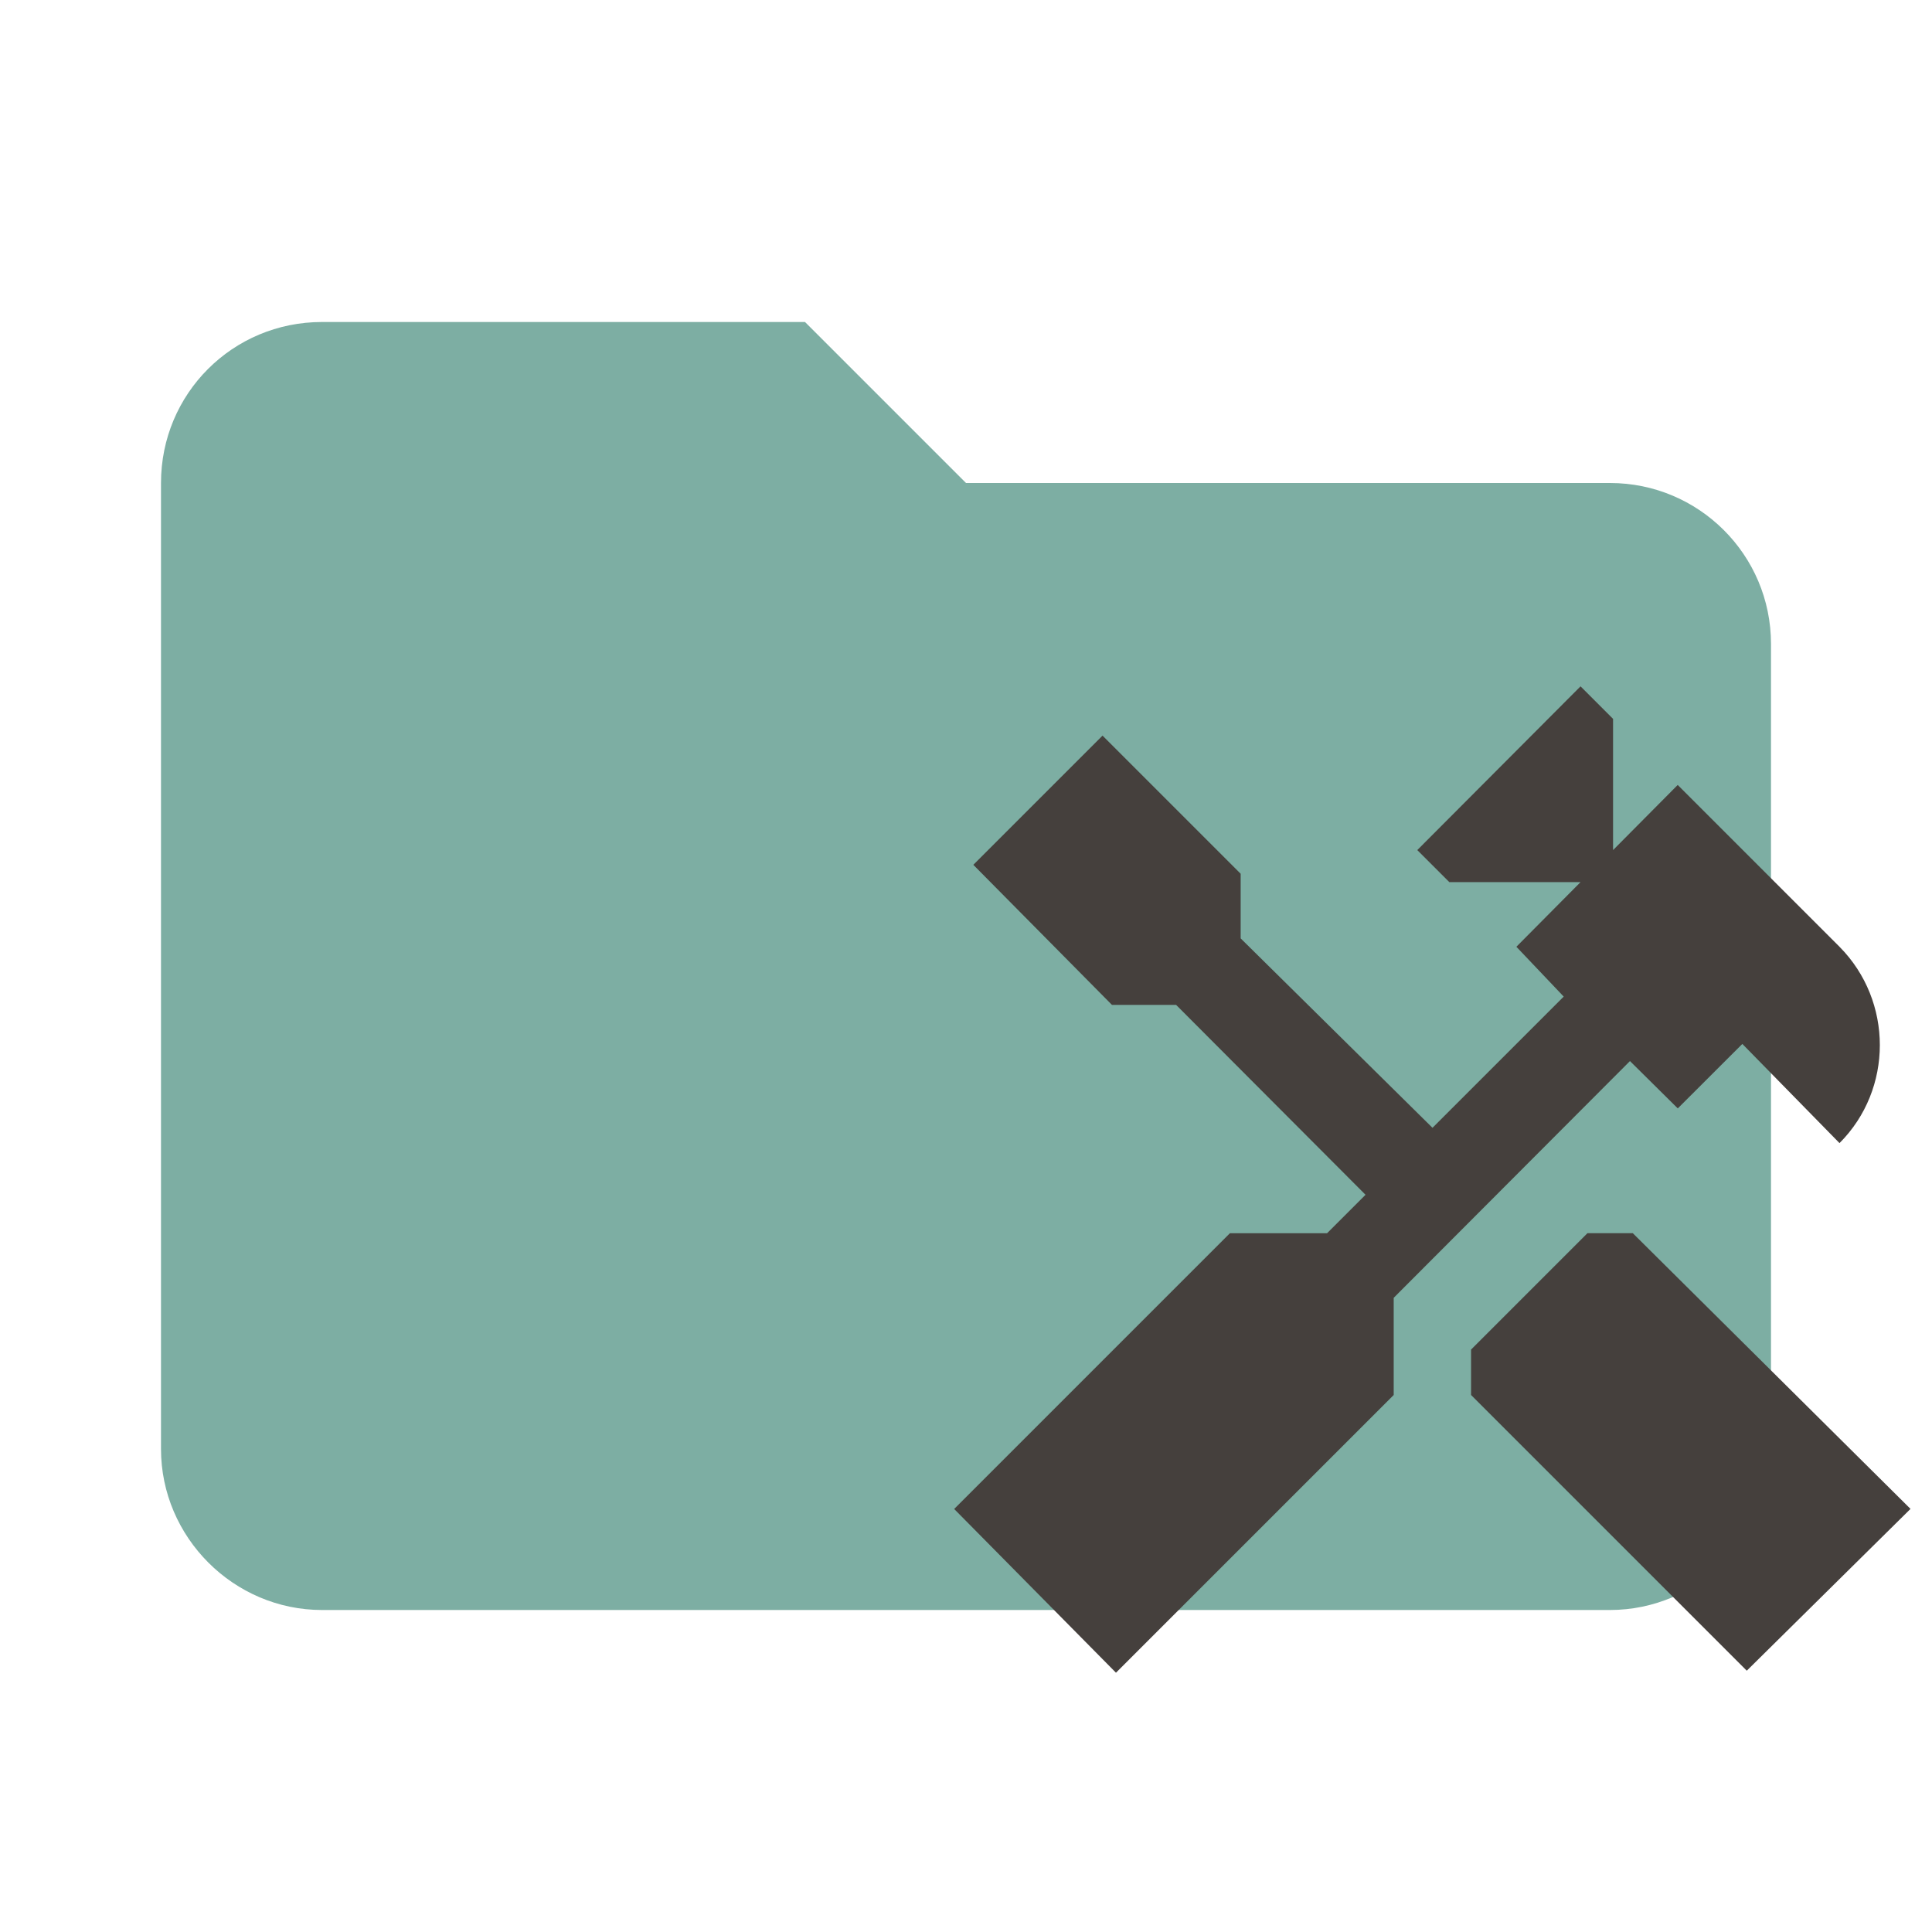
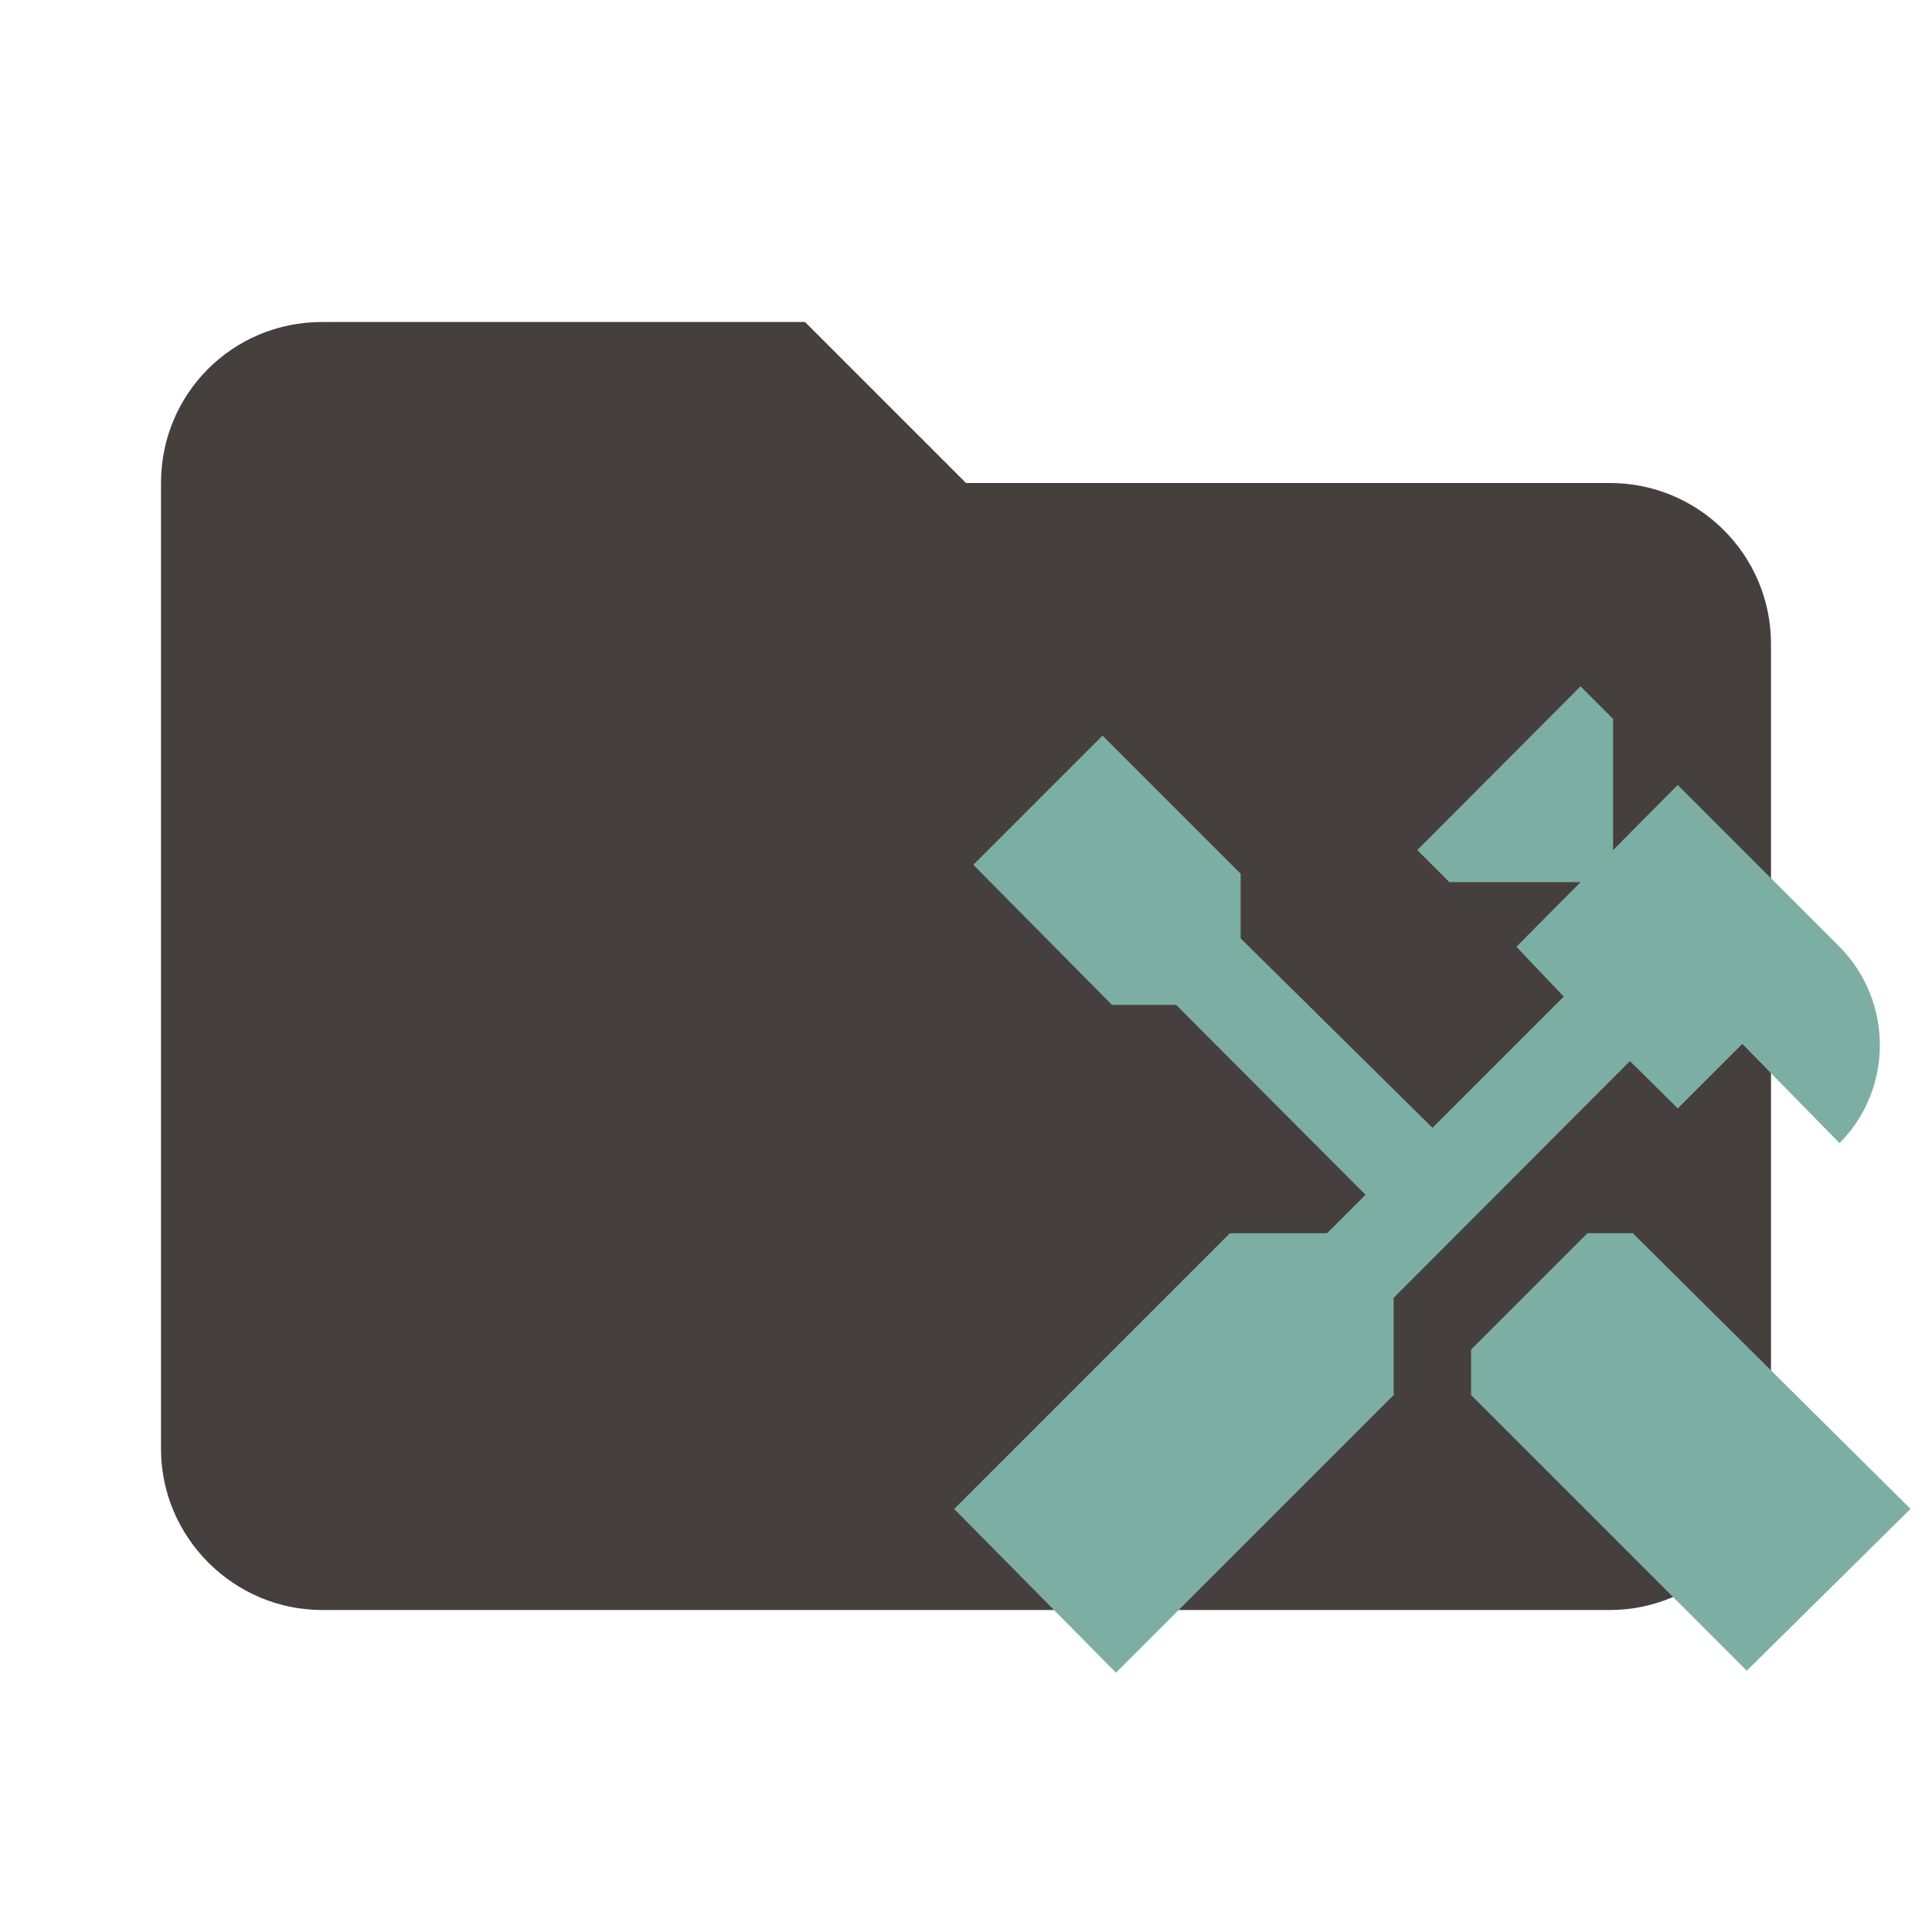
<svg xmlns="http://www.w3.org/2000/svg" clip-rule="evenodd" fill-rule="evenodd" stroke-linejoin="round" stroke-miterlimit="1.414" version="1.1" viewBox="0 0 24 24" xml:space="preserve">
-   <path d="m10 4h-6c-1.11 0-2 0.89-2 2v12c0 1.097 0.903 2 2 2h16c1.097 0 2-0.903 2-2v-10c0-1.11-0.9-2-2-2h-8l-2-2z" fill="#e57373" fill-rule="nonzero" style="fill:#7daea3" />
-   <path d="m20.283 15.319 3.45 3.425-2.034 2.01-3.425-3.425v-0.564l1.446-1.446h0.564m0.558-1.55-0.594-0.588-2.935 2.941v1.207l-3.45 3.45-2.01-2.034 3.425-3.425h1.207l0.478-0.478-2.353-2.359h-0.797l-1.722-1.74 1.605-1.605 1.716 1.716v0.803l2.383 2.353 1.63-1.63-0.588-0.619 0.797-0.803h-1.63l-0.398-0.398 2.028-2.034 0.404 0.404v1.63l0.803-0.809 2.01 2.01c0.668 0.674 0.668 1.771 0 2.439l-1.207-1.232z" style="fill:#45403d;stroke-width:.613" />
+   <path d="m10 4h-6c-1.11 0-2 0.89-2 2v12c0 1.097 0.903 2 2 2h16c1.097 0 2-0.903 2-2v-10c0-1.11-0.9-2-2-2h-8l-2-2z" fill="#e57373" fill-rule="nonzero" style="fill:#45403d" />
+   <path d="m20.283 15.319 3.45 3.425-2.034 2.01-3.425-3.425v-0.564l1.446-1.446h0.564m0.558-1.55-0.594-0.588-2.935 2.941v1.207l-3.45 3.45-2.01-2.034 3.425-3.425h1.207l0.478-0.478-2.353-2.359h-0.797l-1.722-1.74 1.605-1.605 1.716 1.716v0.803l2.383 2.353 1.63-1.63-0.588-0.619 0.797-0.803h-1.63l-0.398-0.398 2.028-2.034 0.404 0.404v1.63l0.803-0.809 2.01 2.01c0.668 0.674 0.668 1.771 0 2.439l-1.207-1.232z" style="fill:#7daea3;stroke-width:.613" />
</svg>
